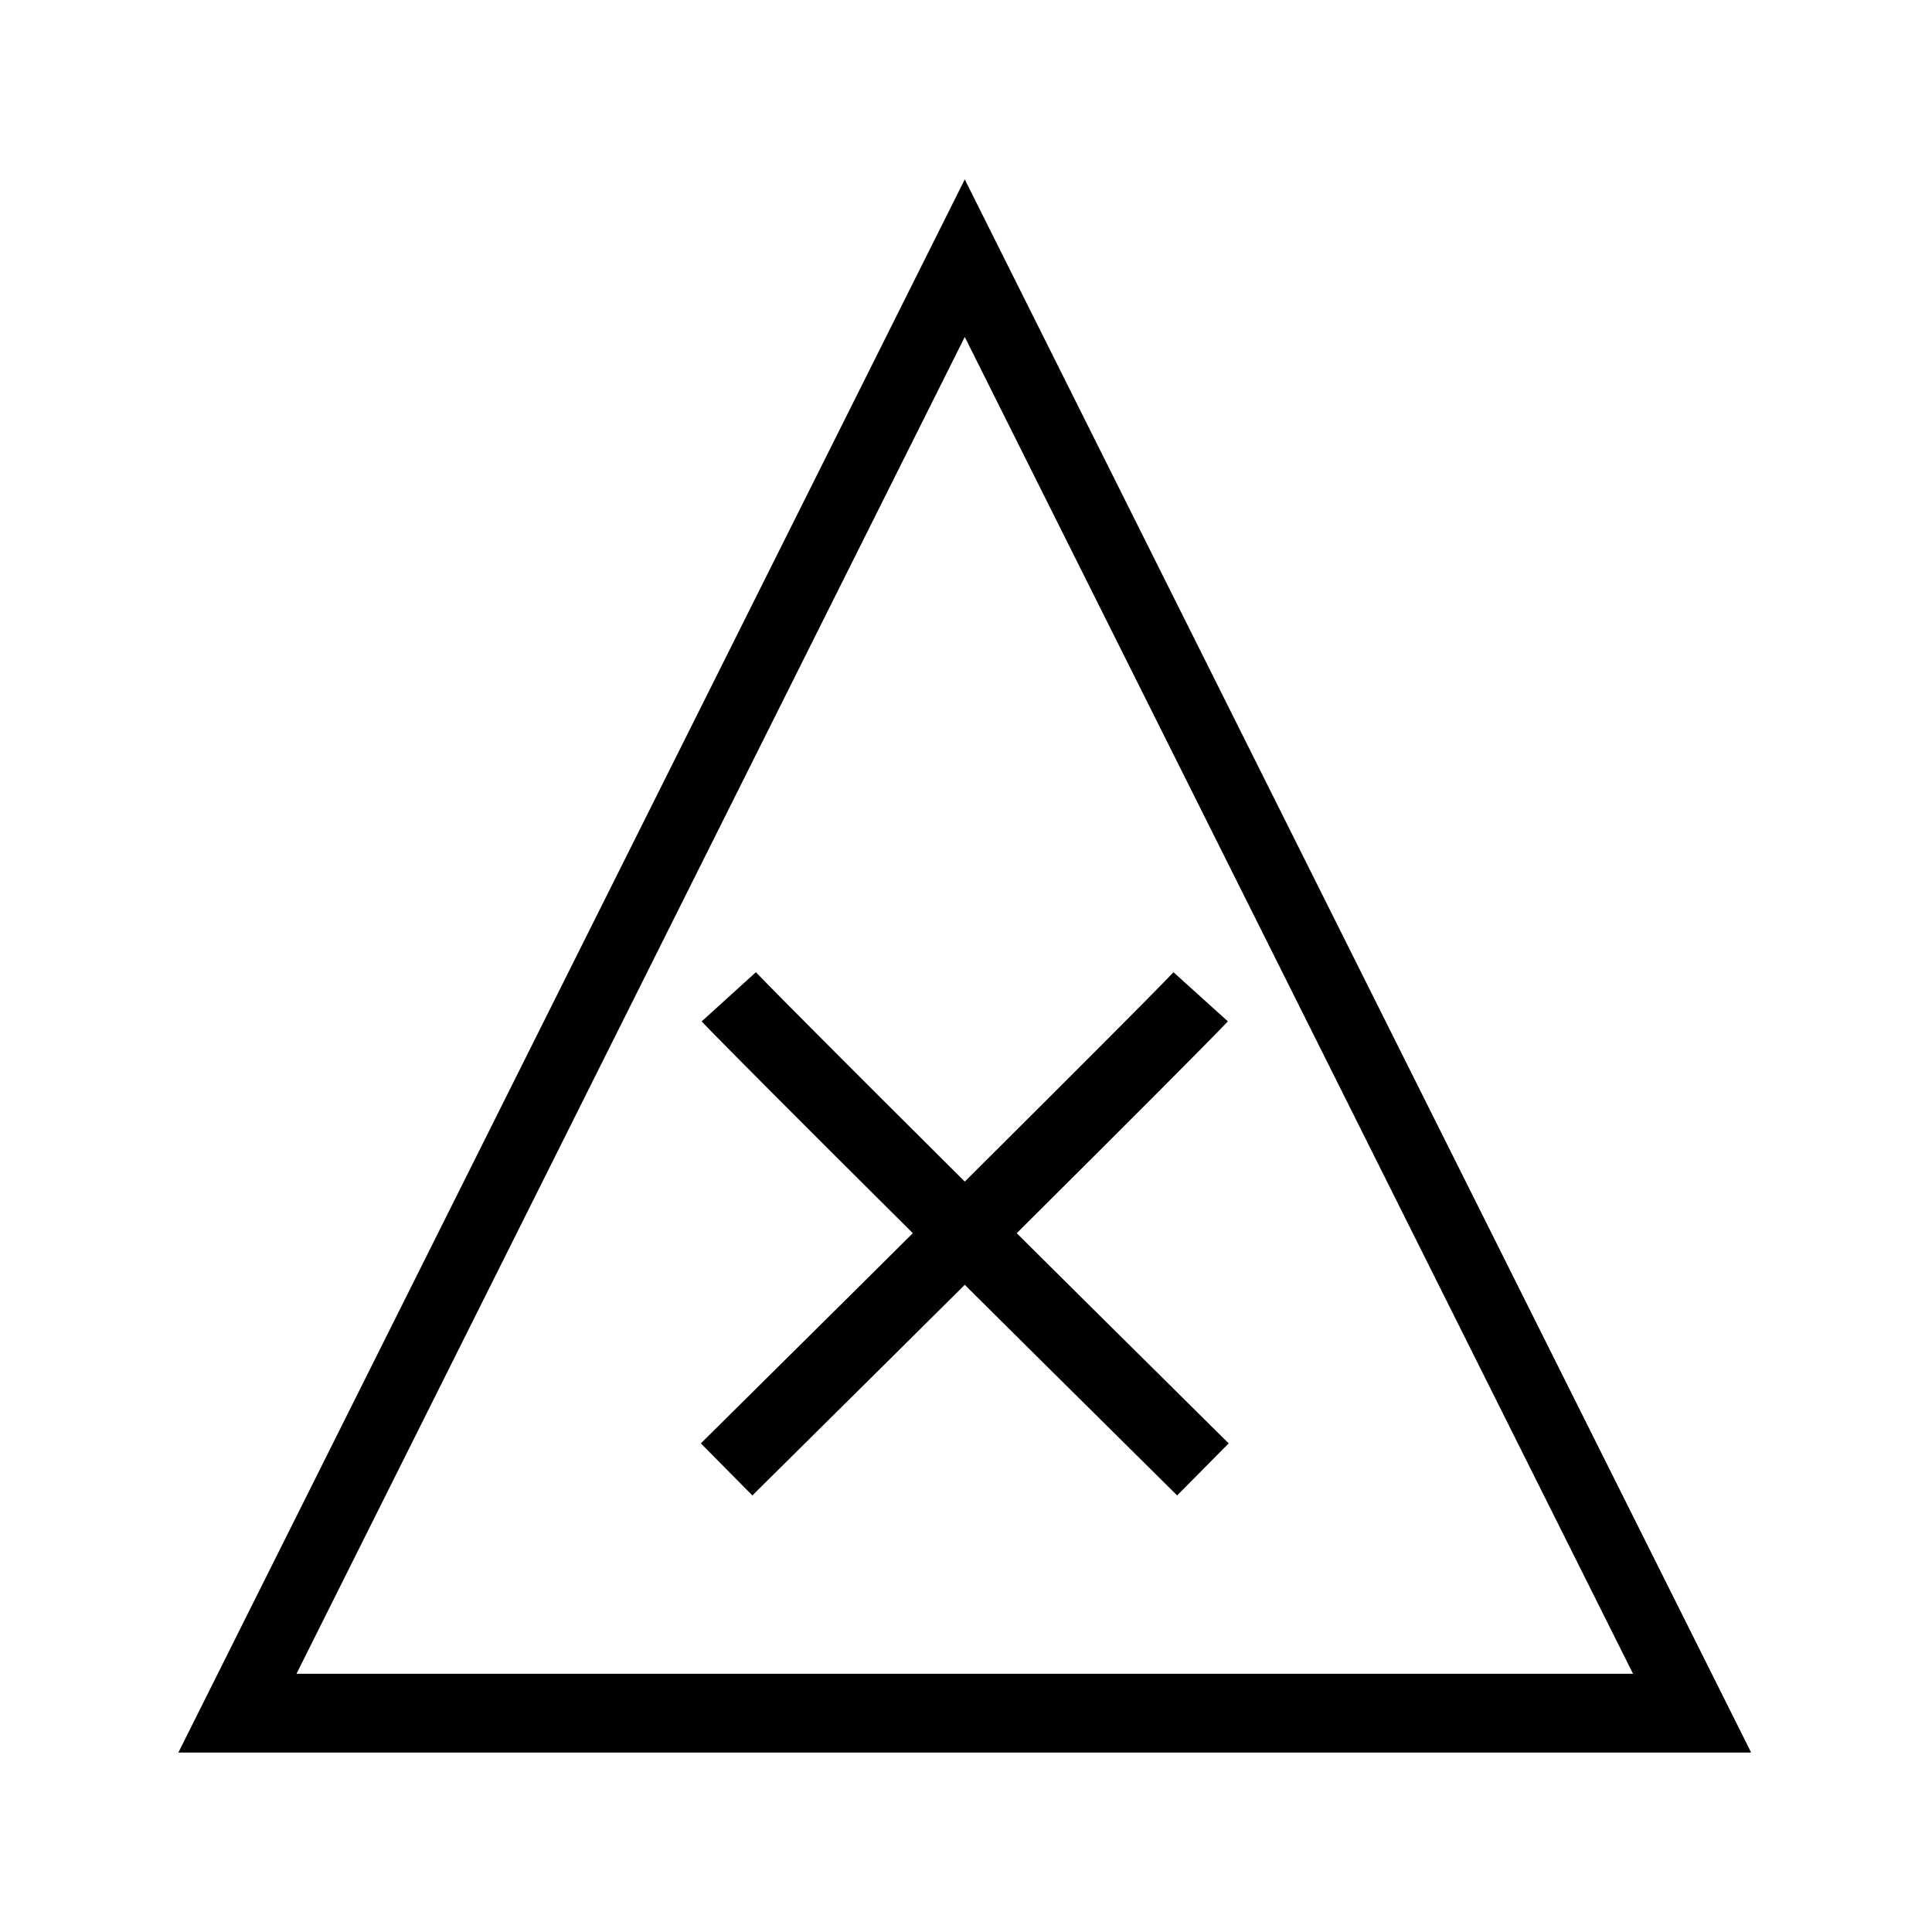
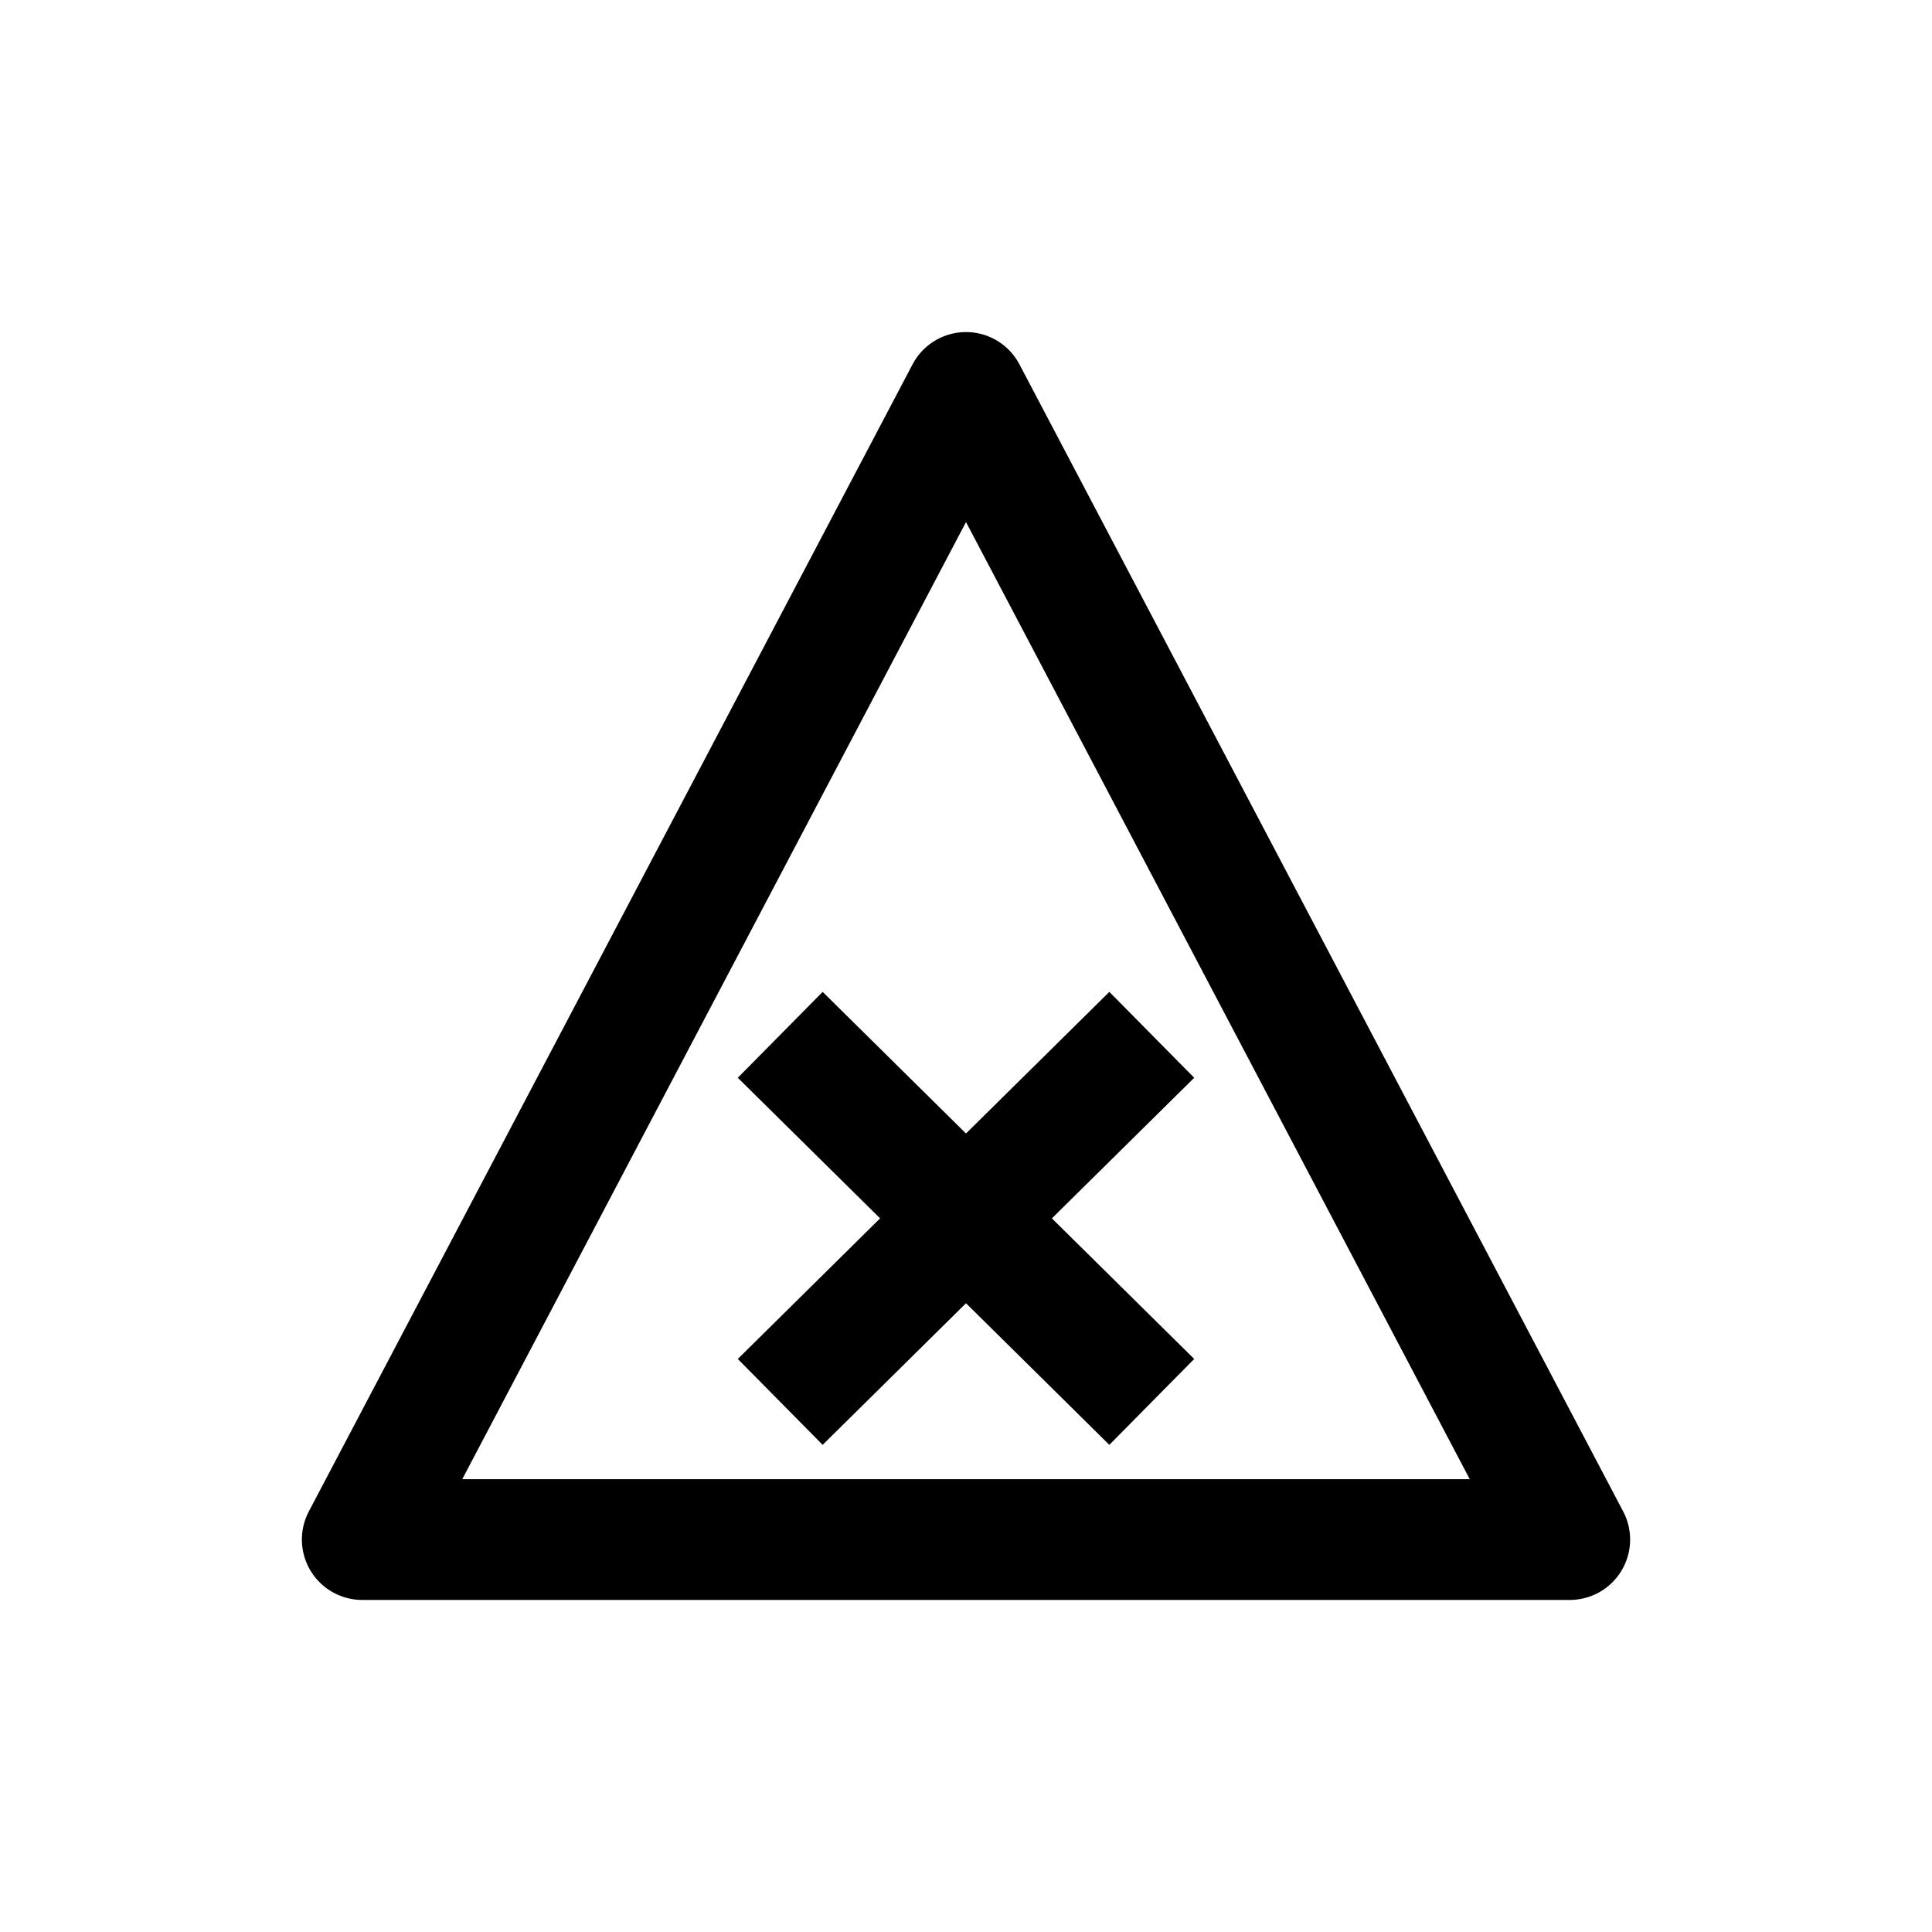
- <svg xmlns="http://www.w3.org/2000/svg" width="32" height="32" viewBox="0 0 32 32" version="1.1" id="svg1">
-   <defs id="defs1" />
-   <g id="layer1">
-     <path style="fill:none;stroke:#000000;stroke-width:0.421;stroke-dasharray:none;stroke-opacity:1" id="path1" d="m 16,9.816 4.49,7.776 -8.98,0 z" transform="matrix(2.683129,0,0,3.099205,-26.9507,-26.14535)" />
-     <path style="fill:none;stroke:#000000;stroke-width:1.213;stroke-dasharray:none;stroke-opacity:1" d="M 19.924,24.338 C 12.538,17.025 12.071,16.51 12.071,16.51" id="path2" />
-     <path style="fill:none;stroke:#000000;stroke-width:1.213;stroke-dasharray:none;stroke-opacity:1" d="m 12.035,24.338 c 7.386,-7.312 7.852,-7.828 7.852,-7.828" id="path2-6" />
-   </g>
+ <svg xmlns="http://www.w3.org/2000/svg" width="32" height="32" viewBox="0 0 32 32" version="1.1" id="svg2">
+   <defs id="defs2" />
+   <path d="M 16,6.5 26,25.5 H 6 Z" fill="none" stroke="#000000" stroke-width="2" stroke-linejoin="round" id="path1" />
+   <path d="m 12.923,17.14 6.154,6.08 m 0,-6.08 -6.154,6.08" fill="none" stroke="#000000" stroke-width="2" id="path2" />
</svg>
